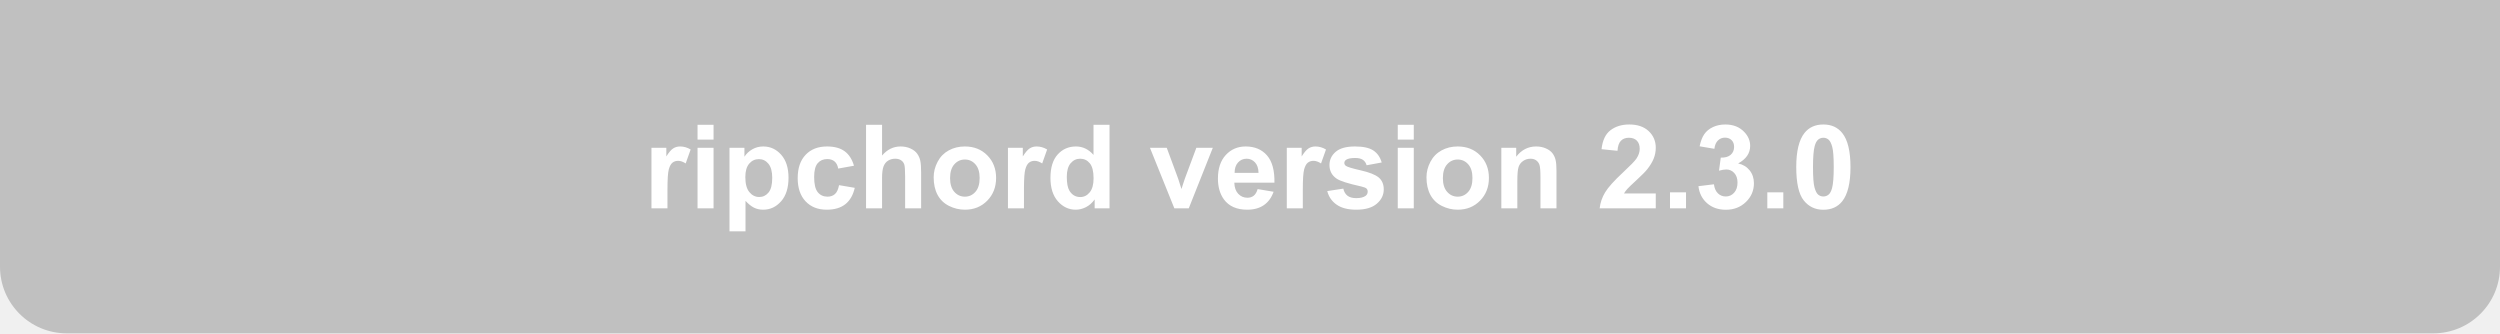
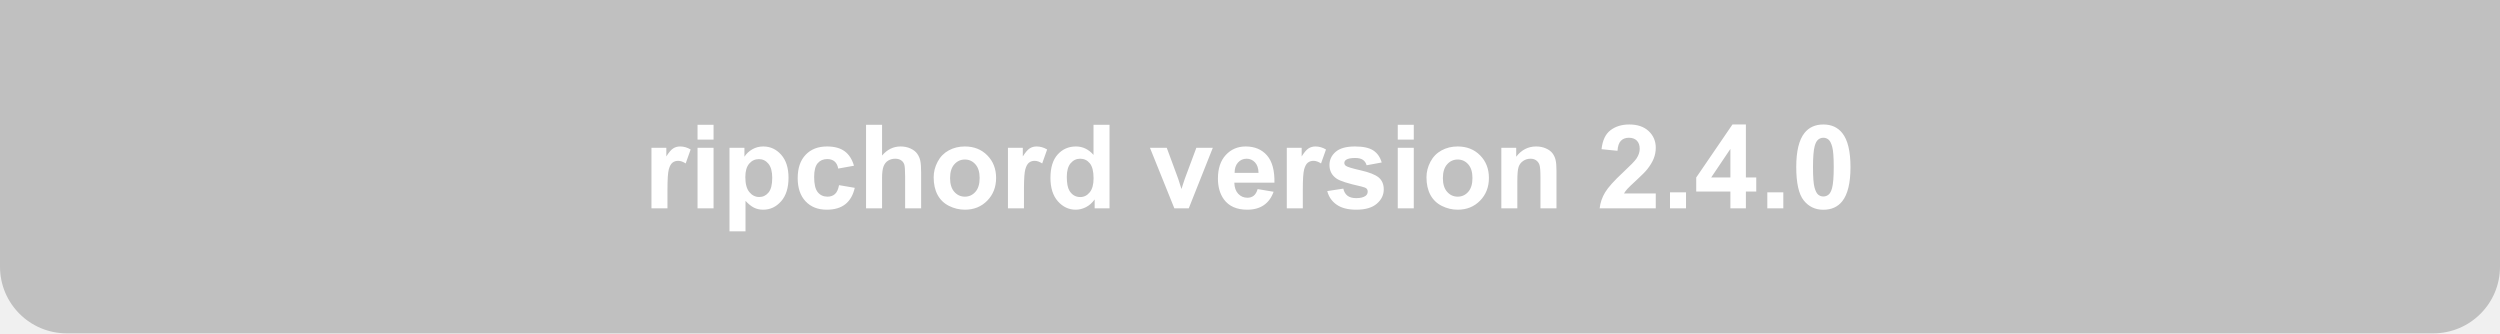
<svg xmlns="http://www.w3.org/2000/svg" width="300px" height="40px" viewBox="0 0 300 40" version="1.1">
  <g stroke="none" stroke-width="1" fill="none" fill-rule="evenodd">
    <g id="Footer">
-       <path fill="#C0C0C0" d="M0,0 L300,0 L300,32 C300,36.418 296.418,40 292,40 L8,40 C3.582,40 5.41083001e-16,36.418 0,32 L0,0 L0,0 Z" />
-       <path fill="#FFFFFF" fill-rule="nonzero" d="M80.096,25 L80.096,22.758 C80.096,21.523 80.149,20.712 80.256,20.324 C80.363,19.937 80.51,19.669 80.697,19.521 C80.884,19.373 81.112,19.299 81.381,19.299 C81.659,19.299 81.96,19.404 82.283,19.613 L82.283,19.613 L82.878,17.938 C82.472,17.697 82.051,17.576 81.613,17.576 C81.303,17.576 81.027,17.654 80.783,17.809 C80.539,17.964 80.264,18.285 79.959,18.772 L79.959,18.772 L79.959,17.74 L78.175,17.74 L78.175,25 L80.096,25 Z M85.626,16.756 L85.626,14.979 L83.705,14.979 L83.705,16.756 L85.626,16.756 Z M85.626,25 L85.626,17.74 L83.705,17.74 L83.705,25 L85.626,25 Z M89.461,27.762 L89.461,24.104 C89.821,24.492 90.164,24.765 90.49,24.925 C90.816,25.084 91.179,25.164 91.58,25.164 C92.423,25.164 93.141,24.828 93.733,24.156 C94.326,23.484 94.622,22.541 94.622,21.329 C94.622,20.149 94.328,19.228 93.74,18.567 C93.152,17.907 92.437,17.576 91.594,17.576 C91.111,17.576 90.671,17.69 90.274,17.918 C89.878,18.146 89.563,18.442 89.331,18.807 L89.331,18.807 L89.331,17.74 L87.54,17.74 L87.54,27.762 L89.461,27.762 Z M91.108,23.64 C90.644,23.64 90.249,23.445 89.926,23.055 C89.602,22.666 89.44,22.063 89.44,21.247 C89.44,20.536 89.595,20 89.905,19.637 C90.215,19.275 90.605,19.094 91.074,19.094 C91.525,19.094 91.904,19.278 92.209,19.647 C92.514,20.017 92.667,20.582 92.667,21.343 C92.667,22.159 92.519,22.745 92.223,23.103 C91.926,23.461 91.555,23.64 91.108,23.64 Z M99.209,25.164 C100.143,25.164 100.888,24.943 101.444,24.501 C102,24.059 102.376,23.405 102.572,22.539 L102.572,22.539 L100.686,22.218 C100.59,22.724 100.426,23.08 100.193,23.288 C99.961,23.495 99.662,23.599 99.298,23.599 C98.81,23.599 98.422,23.421 98.132,23.065 C97.843,22.71 97.698,22.102 97.698,21.24 C97.698,20.465 97.841,19.913 98.125,19.583 C98.41,19.252 98.792,19.087 99.271,19.087 C99.631,19.087 99.923,19.183 100.149,19.374 C100.375,19.565 100.519,19.85 100.583,20.229 L100.583,20.229 L102.477,19.887 C102.249,19.107 101.874,18.528 101.352,18.147 C100.83,17.766 100.127,17.576 99.243,17.576 C98.163,17.576 97.306,17.91 96.673,18.578 C96.039,19.245 95.723,20.178 95.723,21.377 C95.723,22.562 96.038,23.489 96.669,24.159 C97.301,24.829 98.147,25.164 99.209,25.164 Z M105.847,25 L105.847,21.363 C105.847,20.753 105.905,20.291 106.021,19.979 C106.137,19.667 106.321,19.433 106.571,19.278 C106.822,19.123 107.107,19.046 107.426,19.046 C107.704,19.046 107.935,19.106 108.12,19.227 C108.304,19.348 108.433,19.511 108.506,19.716 C108.579,19.921 108.615,20.404 108.615,21.165 L108.615,21.165 L108.615,25 L110.536,25 L110.536,20.741 C110.536,20.09 110.503,19.609 110.437,19.299 C110.371,18.989 110.248,18.706 110.068,18.451 C109.888,18.196 109.62,17.986 109.265,17.822 C108.909,17.658 108.51,17.576 108.068,17.576 C107.207,17.576 106.466,17.938 105.847,18.663 L105.847,18.663 L105.847,14.979 L103.926,14.979 L103.926,25 L105.847,25 Z M115.793,25.164 C116.868,25.164 117.761,24.803 118.469,24.081 C119.178,23.358 119.532,22.448 119.532,21.35 C119.532,20.26 119.181,19.359 118.479,18.646 C117.778,17.933 116.878,17.576 115.779,17.576 C115.068,17.576 114.425,17.733 113.848,18.048 C113.272,18.362 112.826,18.818 112.512,19.415 C112.197,20.012 112.04,20.63 112.04,21.268 C112.04,22.102 112.197,22.809 112.512,23.39 C112.826,23.971 113.285,24.412 113.889,24.713 C114.493,25.014 115.128,25.164 115.793,25.164 Z M115.786,23.599 C115.285,23.599 114.863,23.407 114.521,23.024 C114.18,22.642 114.009,22.09 114.009,21.37 C114.009,20.65 114.18,20.099 114.521,19.716 C114.863,19.333 115.285,19.142 115.786,19.142 C116.287,19.142 116.708,19.333 117.047,19.716 C117.387,20.099 117.557,20.646 117.557,21.356 C117.557,22.086 117.387,22.642 117.047,23.024 C116.708,23.407 116.287,23.599 115.786,23.599 Z M122.875,25 L122.876,22.5 C122.883,21.409 122.936,20.684 123.036,20.324 C123.143,19.937 123.29,19.669 123.477,19.521 C123.663,19.373 123.891,19.299 124.16,19.299 C124.438,19.299 124.739,19.404 125.062,19.613 L125.062,19.613 L125.657,17.938 C125.252,17.697 124.83,17.576 124.393,17.576 C124.083,17.576 123.806,17.654 123.562,17.809 C123.318,17.964 123.044,18.285 122.738,18.772 L122.738,18.772 L122.738,17.74 L120.954,17.74 L120.954,25 L122.875,25 Z M129.089,25.164 C129.499,25.164 129.906,25.063 130.309,24.86 C130.712,24.657 131.062,24.348 131.358,23.934 L131.358,23.934 L131.358,25 L133.143,25 L133.143,14.979 L131.222,14.979 L131.222,18.588 C130.629,17.913 129.927,17.576 129.116,17.576 C128.232,17.576 127.501,17.896 126.922,18.537 C126.343,19.177 126.054,20.112 126.054,21.343 C126.054,22.546 126.351,23.484 126.946,24.156 C127.541,24.828 128.255,25.164 129.089,25.164 Z M129.636,23.646 C129.08,23.646 128.647,23.396 128.337,22.895 C128.123,22.548 128.016,21.988 128.016,21.213 C128.016,20.493 128.169,19.952 128.477,19.589 C128.785,19.227 129.166,19.046 129.622,19.046 C130.091,19.046 130.477,19.229 130.777,19.596 C131.078,19.963 131.229,20.563 131.229,21.397 C131.229,22.145 131.074,22.707 130.764,23.083 C130.454,23.458 130.078,23.646 129.636,23.646 Z M142.651,25 L145.536,17.74 L143.561,17.74 L142.18,21.445 C142.107,21.65 142.038,21.855 141.975,22.061 C141.947,22.161 141.881,22.368 141.776,22.683 L141.776,22.683 L141.38,21.445 L140.013,17.74 L137.996,17.74 L140.922,25 L142.651,25 Z M149.672,25.164 C150.469,25.164 151.134,24.981 151.665,24.614 C152.195,24.247 152.584,23.713 152.83,23.011 L152.83,23.011 L150.916,22.689 C150.811,23.054 150.656,23.318 150.451,23.482 C150.246,23.646 149.993,23.729 149.692,23.729 C149.25,23.729 148.881,23.57 148.585,23.253 C148.289,22.937 148.134,22.493 148.12,21.924 L148.12,21.924 L152.933,21.924 C152.96,20.452 152.661,19.359 152.037,18.646 C151.413,17.933 150.561,17.576 149.48,17.576 C148.519,17.576 147.724,17.917 147.095,18.598 C146.466,19.279 146.151,20.222 146.151,21.425 C146.151,22.432 146.391,23.266 146.869,23.927 C147.475,24.752 148.41,25.164 149.672,25.164 Z M151.025,20.748 L148.154,20.748 C148.15,20.224 148.284,19.809 148.558,19.504 C148.831,19.199 149.177,19.046 149.597,19.046 C149.989,19.046 150.321,19.191 150.595,19.48 C150.868,19.769 151.012,20.192 151.025,20.748 L151.025,20.748 Z M156.337,25 L156.337,22.758 C156.337,21.523 156.39,20.712 156.498,20.324 C156.605,19.937 156.752,19.669 156.938,19.521 C157.125,19.373 157.353,19.299 157.622,19.299 C157.9,19.299 158.201,19.404 158.524,19.613 L158.524,19.613 L159.119,17.938 C158.714,17.697 158.292,17.576 157.854,17.576 C157.545,17.576 157.268,17.654 157.024,17.809 C156.78,17.964 156.506,18.285 156.2,18.772 L156.2,18.772 L156.2,17.74 L154.416,17.74 L154.416,25 L156.337,25 Z M162.749,25.164 C163.838,25.164 164.661,24.925 165.217,24.446 C165.773,23.968 166.051,23.396 166.051,22.73 C166.051,22.12 165.85,21.644 165.449,21.302 C165.044,20.965 164.329,20.68 163.306,20.447 C162.283,20.215 161.685,20.035 161.512,19.907 C161.384,19.812 161.32,19.695 161.32,19.559 C161.32,19.399 161.393,19.269 161.539,19.169 C161.758,19.028 162.12,18.957 162.626,18.957 C163.027,18.957 163.336,19.032 163.552,19.183 C163.769,19.333 163.916,19.549 163.993,19.832 L163.993,19.832 L165.805,19.497 C165.622,18.864 165.29,18.385 164.807,18.062 C164.324,17.738 163.585,17.576 162.592,17.576 C161.548,17.576 160.778,17.79 160.281,18.219 C159.785,18.647 159.536,19.176 159.536,19.805 C159.536,20.502 159.823,21.047 160.397,21.438 C160.812,21.721 161.794,22.033 163.344,22.375 C163.676,22.452 163.891,22.537 163.986,22.628 C164.077,22.724 164.123,22.844 164.123,22.99 C164.123,23.204 164.039,23.375 163.87,23.503 C163.619,23.685 163.246,23.776 162.749,23.776 C162.298,23.776 161.947,23.68 161.696,23.486 C161.446,23.292 161.279,23.008 161.197,22.635 L161.197,22.635 L159.27,22.929 C159.447,23.617 159.824,24.161 160.401,24.562 C160.977,24.964 161.76,25.164 162.749,25.164 Z M169.653,16.756 L169.653,14.979 L167.732,14.979 L167.732,16.756 L169.653,16.756 Z M169.653,25 L169.653,17.74 L167.732,17.74 L167.732,25 L169.653,25 Z M174.931,25.164 C176.006,25.164 176.898,24.803 177.607,24.081 C178.316,23.358 178.67,22.448 178.67,21.35 C178.67,20.26 178.319,19.359 177.617,18.646 C176.915,17.933 176.015,17.576 174.917,17.576 C174.206,17.576 173.562,17.733 172.986,18.048 C172.409,18.362 171.964,18.818 171.649,19.415 C171.335,20.012 171.178,20.63 171.178,21.268 C171.178,22.102 171.335,22.809 171.649,23.39 C171.964,23.971 172.423,24.412 173.027,24.713 C173.631,25.014 174.265,25.164 174.931,25.164 Z M174.924,23.599 C174.423,23.599 174.001,23.407 173.659,23.024 C173.317,22.642 173.146,22.09 173.146,21.37 C173.146,20.65 173.317,20.099 173.659,19.716 C174.001,19.333 174.423,19.142 174.924,19.142 C175.425,19.142 175.846,19.333 176.185,19.716 C176.525,20.099 176.694,20.646 176.694,21.356 C176.694,22.086 176.525,22.642 176.185,23.024 C175.846,23.407 175.425,23.599 174.924,23.599 Z M182.081,25 L182.081,21.712 C182.081,20.901 182.13,20.345 182.228,20.044 C182.326,19.743 182.507,19.502 182.771,19.319 C183.036,19.137 183.334,19.046 183.667,19.046 C183.927,19.046 184.149,19.11 184.333,19.237 C184.518,19.365 184.651,19.544 184.733,19.774 C184.815,20.004 184.856,20.511 184.856,21.295 L184.856,21.295 L184.856,25 L186.777,25 L186.777,20.488 C186.777,19.928 186.742,19.497 186.671,19.196 C186.601,18.896 186.475,18.627 186.295,18.39 C186.115,18.153 185.85,17.958 185.499,17.805 C185.148,17.653 184.761,17.576 184.337,17.576 C183.375,17.576 182.578,17.986 181.944,18.807 L181.944,18.807 L181.944,17.74 L180.16,17.74 L180.16,25 L182.081,25 Z M198.692,25 L198.692,23.216 L194.878,23.216 C194.978,23.043 195.109,22.865 195.271,22.683 C195.433,22.5 195.817,22.131 196.423,21.575 C197.029,21.019 197.448,20.593 197.681,20.297 C198.032,19.85 198.288,19.423 198.45,19.015 C198.611,18.607 198.692,18.178 198.692,17.727 C198.692,16.934 198.41,16.271 197.845,15.737 C197.28,15.204 196.503,14.938 195.514,14.938 C194.611,14.938 193.859,15.168 193.258,15.628 C192.656,16.088 192.299,16.847 192.185,17.904 L192.185,17.904 L194.099,18.096 C194.135,17.535 194.272,17.134 194.509,16.893 C194.746,16.651 195.065,16.53 195.466,16.53 C195.871,16.53 196.189,16.645 196.419,16.875 C196.65,17.106 196.765,17.435 196.765,17.863 C196.765,18.251 196.632,18.643 196.368,19.039 C196.172,19.326 195.641,19.873 194.775,20.68 C193.7,21.678 192.98,22.479 192.615,23.083 C192.251,23.686 192.032,24.326 191.959,25 L191.959,25 L198.692,25 Z M202.322,25 L202.322,23.079 L200.401,23.079 L200.401,25 L202.322,25 Z M207.107,25.171 C208.064,25.171 208.864,24.861 209.507,24.241 C210.149,23.621 210.471,22.872 210.471,21.992 C210.471,21.386 210.299,20.869 209.955,20.44 C209.611,20.012 209.151,19.736 208.577,19.613 C209.539,19.089 210.02,18.387 210.02,17.508 C210.02,16.888 209.785,16.332 209.315,15.84 C208.746,15.238 207.989,14.938 207.046,14.938 C206.494,14.938 205.997,15.041 205.552,15.249 C205.108,15.456 204.762,15.741 204.513,16.103 C204.265,16.465 204.079,16.95 203.956,17.556 L203.956,17.556 L205.727,17.856 C205.777,17.419 205.918,17.086 206.15,16.858 C206.383,16.631 206.663,16.517 206.991,16.517 C207.324,16.517 207.59,16.617 207.791,16.817 C207.992,17.018 208.092,17.287 208.092,17.624 C208.092,18.021 207.955,18.338 207.682,18.578 C207.408,18.817 207.012,18.93 206.492,18.916 L206.492,18.916 L206.28,20.481 C206.622,20.386 206.916,20.338 207.162,20.338 C207.536,20.338 207.853,20.479 208.112,20.762 C208.372,21.044 208.502,21.427 208.502,21.91 C208.502,22.421 208.366,22.826 208.095,23.127 C207.824,23.428 207.49,23.578 207.094,23.578 C206.725,23.578 206.41,23.453 206.15,23.202 C205.891,22.951 205.731,22.589 205.672,22.115 L205.672,22.115 L203.812,22.341 C203.908,23.184 204.255,23.866 204.852,24.388 C205.449,24.91 206.201,25.171 207.107,25.171 Z M213.998,25 L213.998,23.079 L212.077,23.079 L212.077,25 L213.998,25 Z M218.804,25.171 C219.774,25.171 220.531,24.829 221.073,24.146 C221.729,23.316 222.058,21.953 222.058,20.058 C222.058,18.157 221.732,16.797 221.08,15.977 C220.533,15.284 219.774,14.938 218.804,14.938 C217.833,14.938 217.076,15.279 216.534,15.963 C215.878,16.792 215.55,18.15 215.55,20.037 C215.55,21.96 215.848,23.297 216.445,24.046 C217.042,24.796 217.828,25.171 218.804,25.171 Z M218.804,23.578 C218.571,23.578 218.365,23.505 218.185,23.359 C218.005,23.214 217.856,22.921 217.737,22.481 C217.619,22.041 217.56,21.233 217.56,20.058 C217.56,18.882 217.626,18.046 217.758,17.549 C217.858,17.166 217.999,16.901 218.182,16.752 C218.364,16.604 218.571,16.53 218.804,16.53 C219.036,16.53 219.242,16.604 219.422,16.752 C219.602,16.901 219.752,17.194 219.87,17.634 C219.989,18.074 220.048,18.882 220.048,20.058 C220.048,21.233 219.982,22.067 219.85,22.56 C219.749,22.942 219.608,23.208 219.426,23.356 C219.243,23.504 219.036,23.578 218.804,23.578 Z" />
+       <path d="M0,0 L300,0 L300,32 C300,36.418 296.418,40 292,40 L8,40 C3.582,40 5.41083001e-16,36.418 0,32 L0,0 L0,0 Z" id="Background" fill="#C0C0C0" />
+       <path d="M80.096,25 L80.096,22.758 C80.096,21.523 80.149,20.712 80.256,20.324 C80.363,19.937 80.51,19.669 80.697,19.521 C80.884,19.373 81.112,19.299 81.381,19.299 C81.659,19.299 81.96,19.404 82.283,19.613 L82.283,19.613 L82.878,17.938 C82.472,17.697 82.051,17.576 81.613,17.576 C81.303,17.576 81.027,17.654 80.783,17.809 C80.539,17.964 80.264,18.285 79.959,18.772 L79.959,18.772 L79.959,17.74 L78.175,17.74 L78.175,25 L80.096,25 Z M85.626,16.756 L85.626,14.979 L83.705,14.979 L83.705,16.756 L85.626,16.756 Z M85.626,25 L85.626,17.74 L83.705,17.74 L83.705,25 L85.626,25 Z M89.461,27.762 L89.461,24.104 C89.821,24.492 90.164,24.765 90.49,24.925 C90.816,25.084 91.179,25.164 91.58,25.164 C92.423,25.164 93.141,24.828 93.733,24.156 C94.326,23.484 94.622,22.541 94.622,21.329 C94.622,20.149 94.328,19.228 93.74,18.567 C93.152,17.907 92.437,17.576 91.594,17.576 C91.111,17.576 90.671,17.69 90.274,17.918 C89.878,18.146 89.563,18.442 89.331,18.807 L89.331,18.807 L89.331,17.74 L87.54,17.74 L87.54,27.762 L89.461,27.762 Z M91.108,23.64 C90.644,23.64 90.249,23.445 89.926,23.055 C89.602,22.666 89.44,22.063 89.44,21.247 C89.44,20.536 89.595,20 89.905,19.637 C90.215,19.275 90.605,19.094 91.074,19.094 C91.525,19.094 91.904,19.278 92.209,19.647 C92.514,20.017 92.667,20.582 92.667,21.343 C92.667,22.159 92.519,22.745 92.223,23.103 C91.926,23.461 91.555,23.64 91.108,23.64 Z M99.209,25.164 C100.143,25.164 100.888,24.943 101.444,24.501 C102,24.059 102.376,23.405 102.572,22.539 L102.572,22.539 L100.686,22.218 C100.59,22.724 100.426,23.08 100.193,23.288 C99.961,23.495 99.662,23.599 99.298,23.599 C98.81,23.599 98.422,23.421 98.132,23.065 C97.843,22.71 97.698,22.102 97.698,21.24 C97.698,20.465 97.841,19.913 98.125,19.583 C98.41,19.252 98.792,19.087 99.271,19.087 C99.631,19.087 99.923,19.183 100.149,19.374 C100.375,19.565 100.519,19.85 100.583,20.229 L100.583,20.229 L102.477,19.887 C102.249,19.107 101.874,18.528 101.352,18.147 C100.83,17.766 100.127,17.576 99.243,17.576 C98.163,17.576 97.306,17.91 96.673,18.578 C96.039,19.245 95.723,20.178 95.723,21.377 C95.723,22.562 96.038,23.489 96.669,24.159 C97.301,24.829 98.147,25.164 99.209,25.164 Z M105.847,25 L105.847,21.363 C105.847,20.753 105.905,20.291 106.021,19.979 C106.137,19.667 106.321,19.433 106.571,19.278 C106.822,19.123 107.107,19.046 107.426,19.046 C107.704,19.046 107.935,19.106 108.12,19.227 C108.304,19.348 108.433,19.511 108.506,19.716 C108.579,19.921 108.615,20.404 108.615,21.165 L108.615,21.165 L108.615,25 L110.536,25 L110.536,20.741 C110.536,20.09 110.503,19.609 110.437,19.299 C110.371,18.989 110.248,18.706 110.068,18.451 C109.888,18.196 109.62,17.986 109.265,17.822 C108.909,17.658 108.51,17.576 108.068,17.576 C107.207,17.576 106.466,17.938 105.847,18.663 L105.847,18.663 L105.847,14.979 L103.926,14.979 L103.926,25 L105.847,25 Z M115.793,25.164 C116.868,25.164 117.761,24.803 118.469,24.081 C119.178,23.358 119.532,22.448 119.532,21.35 C119.532,20.26 119.181,19.359 118.479,18.646 C117.778,17.933 116.878,17.576 115.779,17.576 C115.068,17.576 114.425,17.733 113.848,18.048 C113.272,18.362 112.826,18.818 112.512,19.415 C112.197,20.012 112.04,20.63 112.04,21.268 C112.04,22.102 112.197,22.809 112.512,23.39 C112.826,23.971 113.285,24.412 113.889,24.713 C114.493,25.014 115.128,25.164 115.793,25.164 Z M115.786,23.599 C115.285,23.599 114.863,23.407 114.521,23.024 C114.18,22.642 114.009,22.09 114.009,21.37 C114.009,20.65 114.18,20.099 114.521,19.716 C114.863,19.333 115.285,19.142 115.786,19.142 C116.287,19.142 116.708,19.333 117.047,19.716 C117.387,20.099 117.557,20.646 117.557,21.356 C117.557,22.086 117.387,22.642 117.047,23.024 C116.708,23.407 116.287,23.599 115.786,23.599 Z M122.875,25 L122.876,22.5 C122.883,21.409 122.936,20.684 123.036,20.324 C123.143,19.937 123.29,19.669 123.477,19.521 C123.663,19.373 123.891,19.299 124.16,19.299 C124.438,19.299 124.739,19.404 125.062,19.613 L125.062,19.613 L125.657,17.938 C125.252,17.697 124.83,17.576 124.393,17.576 C124.083,17.576 123.806,17.654 123.562,17.809 C123.318,17.964 123.044,18.285 122.738,18.772 L122.738,18.772 L122.738,17.74 L120.954,17.74 L120.954,25 L122.875,25 Z M129.089,25.164 C129.499,25.164 129.906,25.063 130.309,24.86 C130.712,24.657 131.062,24.348 131.358,23.934 L131.358,23.934 L131.358,25 L133.143,25 L133.143,14.979 L131.222,14.979 L131.222,18.588 C130.629,17.913 129.927,17.576 129.116,17.576 C128.232,17.576 127.501,17.896 126.922,18.537 C126.343,19.177 126.054,20.112 126.054,21.343 C126.054,22.546 126.351,23.484 126.946,24.156 C127.541,24.828 128.255,25.164 129.089,25.164 Z M129.636,23.646 C129.08,23.646 128.647,23.396 128.337,22.895 C128.123,22.548 128.016,21.988 128.016,21.213 C128.016,20.493 128.169,19.952 128.477,19.589 C128.785,19.227 129.166,19.046 129.622,19.046 C130.091,19.046 130.477,19.229 130.777,19.596 C131.078,19.963 131.229,20.563 131.229,21.397 C131.229,22.145 131.074,22.707 130.764,23.083 C130.454,23.458 130.078,23.646 129.636,23.646 Z M142.651,25 L145.536,17.74 L143.561,17.74 L142.18,21.445 C142.107,21.65 142.038,21.855 141.975,22.061 C141.947,22.161 141.881,22.368 141.776,22.683 L141.776,22.683 L141.38,21.445 L140.013,17.74 L137.996,17.74 L140.922,25 L142.651,25 Z M149.672,25.164 C150.469,25.164 151.134,24.981 151.665,24.614 C152.195,24.247 152.584,23.713 152.83,23.011 L152.83,23.011 L150.916,22.689 C150.811,23.054 150.656,23.318 150.451,23.482 C150.246,23.646 149.993,23.729 149.692,23.729 C149.25,23.729 148.881,23.57 148.585,23.253 C148.289,22.937 148.134,22.493 148.12,21.924 L148.12,21.924 L152.933,21.924 C152.96,20.452 152.661,19.359 152.037,18.646 C151.413,17.933 150.561,17.576 149.48,17.576 C148.519,17.576 147.724,17.917 147.095,18.598 C146.466,19.279 146.151,20.222 146.151,21.425 C146.151,22.432 146.391,23.266 146.869,23.927 C147.475,24.752 148.41,25.164 149.672,25.164 Z M151.025,20.748 L148.154,20.748 C148.15,20.224 148.284,19.809 148.558,19.504 C148.831,19.199 149.177,19.046 149.597,19.046 C149.989,19.046 150.321,19.191 150.595,19.48 C150.868,19.769 151.012,20.192 151.025,20.748 L151.025,20.748 Z M156.337,25 L156.337,22.758 C156.337,21.523 156.39,20.712 156.498,20.324 C156.605,19.937 156.752,19.669 156.938,19.521 C157.125,19.373 157.353,19.299 157.622,19.299 C157.9,19.299 158.201,19.404 158.524,19.613 L158.524,19.613 L159.119,17.938 C158.714,17.697 158.292,17.576 157.854,17.576 C157.545,17.576 157.268,17.654 157.024,17.809 C156.78,17.964 156.506,18.285 156.2,18.772 L156.2,18.772 L156.2,17.74 L154.416,17.74 L154.416,25 L156.337,25 Z M162.749,25.164 C163.838,25.164 164.661,24.925 165.217,24.446 C165.773,23.968 166.051,23.396 166.051,22.73 C166.051,22.12 165.85,21.644 165.449,21.302 C165.044,20.965 164.329,20.68 163.306,20.447 C162.283,20.215 161.685,20.035 161.512,19.907 C161.384,19.812 161.32,19.695 161.32,19.559 C161.32,19.399 161.393,19.269 161.539,19.169 C161.758,19.028 162.12,18.957 162.626,18.957 C163.027,18.957 163.336,19.032 163.552,19.183 C163.769,19.333 163.916,19.549 163.993,19.832 L163.993,19.832 L165.805,19.497 C165.622,18.864 165.29,18.385 164.807,18.062 C164.324,17.738 163.585,17.576 162.592,17.576 C161.548,17.576 160.778,17.79 160.281,18.219 C159.785,18.647 159.536,19.176 159.536,19.805 C159.536,20.502 159.823,21.047 160.397,21.438 C160.812,21.721 161.794,22.033 163.344,22.375 C163.676,22.452 163.891,22.537 163.986,22.628 C164.077,22.724 164.123,22.844 164.123,22.99 C164.123,23.204 164.039,23.375 163.87,23.503 C163.619,23.685 163.246,23.776 162.749,23.776 C162.298,23.776 161.947,23.68 161.696,23.486 C161.446,23.292 161.279,23.008 161.197,22.635 L161.197,22.635 L159.27,22.929 C159.447,23.617 159.824,24.161 160.401,24.562 C160.977,24.964 161.76,25.164 162.749,25.164 Z M169.653,16.756 L169.653,14.979 L167.732,14.979 L167.732,16.756 L169.653,16.756 Z M169.653,25 L169.653,17.74 L167.732,17.74 L167.732,25 L169.653,25 Z M174.931,25.164 C176.006,25.164 176.898,24.803 177.607,24.081 C178.316,23.358 178.67,22.448 178.67,21.35 C178.67,20.26 178.319,19.359 177.617,18.646 C176.915,17.933 176.015,17.576 174.917,17.576 C174.206,17.576 173.562,17.733 172.986,18.048 C172.409,18.362 171.964,18.818 171.649,19.415 C171.335,20.012 171.178,20.63 171.178,21.268 C171.178,22.102 171.335,22.809 171.649,23.39 C171.964,23.971 172.423,24.412 173.027,24.713 C173.631,25.014 174.265,25.164 174.931,25.164 Z M174.924,23.599 C174.423,23.599 174.001,23.407 173.659,23.024 C173.317,22.642 173.146,22.09 173.146,21.37 C173.146,20.65 173.317,20.099 173.659,19.716 C174.001,19.333 174.423,19.142 174.924,19.142 C175.425,19.142 175.846,19.333 176.185,19.716 C176.525,20.099 176.694,20.646 176.694,21.356 C176.694,22.086 176.525,22.642 176.185,23.024 C175.846,23.407 175.425,23.599 174.924,23.599 Z M182.081,25 L182.081,21.712 C182.081,20.901 182.13,20.345 182.228,20.044 C182.326,19.743 182.507,19.502 182.771,19.319 C183.036,19.137 183.334,19.046 183.667,19.046 C183.927,19.046 184.149,19.11 184.333,19.237 C184.518,19.365 184.651,19.544 184.733,19.774 C184.815,20.004 184.856,20.511 184.856,21.295 L184.856,21.295 L184.856,25 L186.777,25 L186.777,20.488 C186.777,19.928 186.742,19.497 186.671,19.196 C186.601,18.896 186.475,18.627 186.295,18.39 C186.115,18.153 185.85,17.958 185.499,17.805 C185.148,17.653 184.761,17.576 184.337,17.576 C183.375,17.576 182.578,17.986 181.944,18.807 L181.944,18.807 L181.944,17.74 L180.16,17.74 L180.16,25 L182.081,25 Z M198.692,25 L198.692,23.216 L194.878,23.216 C194.978,23.043 195.109,22.865 195.271,22.683 C195.433,22.5 195.817,22.131 196.423,21.575 C197.029,21.019 197.448,20.593 197.681,20.297 C198.032,19.85 198.288,19.423 198.45,19.015 C198.611,18.607 198.692,18.178 198.692,17.727 C198.692,16.934 198.41,16.271 197.845,15.737 C197.28,15.204 196.503,14.938 195.514,14.938 C194.611,14.938 193.859,15.168 193.258,15.628 C192.656,16.088 192.299,16.847 192.185,17.904 L192.185,17.904 L194.099,18.096 C194.135,17.535 194.272,17.134 194.509,16.893 C194.746,16.651 195.065,16.53 195.466,16.53 C195.871,16.53 196.189,16.645 196.419,16.875 C196.65,17.106 196.765,17.435 196.765,17.863 C196.765,18.251 196.632,18.643 196.368,19.039 C196.172,19.326 195.641,19.873 194.775,20.68 C193.7,21.678 192.98,22.479 192.615,23.083 C192.251,23.686 192.032,24.326 191.959,25 L191.959,25 L198.692,25 Z M202.322,25 L202.322,23.079 L200.401,23.079 L200.401,25 L202.322,25 Z M209.507,25 L209.507,22.983 L210.751,22.983 L210.751,21.295 L209.507,21.295 L209.507,14.938 L207.894,14.938 L203.546,21.302 L203.546,22.983 L207.647,22.983 L207.647,25 L209.507,25 Z M207.647,21.295 L205.344,21.295 L207.647,17.87 L207.647,21.295 Z M213.998,25 L213.998,23.079 L212.077,23.079 L212.077,25 L213.998,25 Z M218.804,25.171 C219.774,25.171 220.531,24.829 221.073,24.146 C221.729,23.316 222.058,21.953 222.058,20.058 C222.058,18.157 221.732,16.797 221.08,15.977 C220.533,15.284 219.774,14.938 218.804,14.938 C217.833,14.938 217.076,15.279 216.534,15.963 C215.878,16.792 215.55,18.15 215.55,20.037 C215.55,21.96 215.848,23.297 216.445,24.046 C217.042,24.796 217.828,25.171 218.804,25.171 Z M218.804,23.578 C218.571,23.578 218.365,23.505 218.185,23.359 C218.005,23.214 217.856,22.921 217.737,22.481 C217.619,22.041 217.56,21.233 217.56,20.058 C217.56,18.882 217.626,18.046 217.758,17.549 C217.858,17.166 217.999,16.901 218.182,16.752 C218.364,16.604 218.571,16.53 218.804,16.53 C219.036,16.53 219.242,16.604 219.422,16.752 C219.602,16.901 219.752,17.194 219.87,17.634 C219.989,18.074 220.048,18.882 220.048,20.058 C220.048,21.233 219.982,22.067 219.85,22.56 C219.749,22.942 219.608,23.208 219.426,23.356 C219.243,23.504 219.036,23.578 218.804,23.578 Z" id="ripchordversion2.4.0" fill="#FFFFFF" fill-rule="nonzero" />
    </g>
  </g>
</svg>
